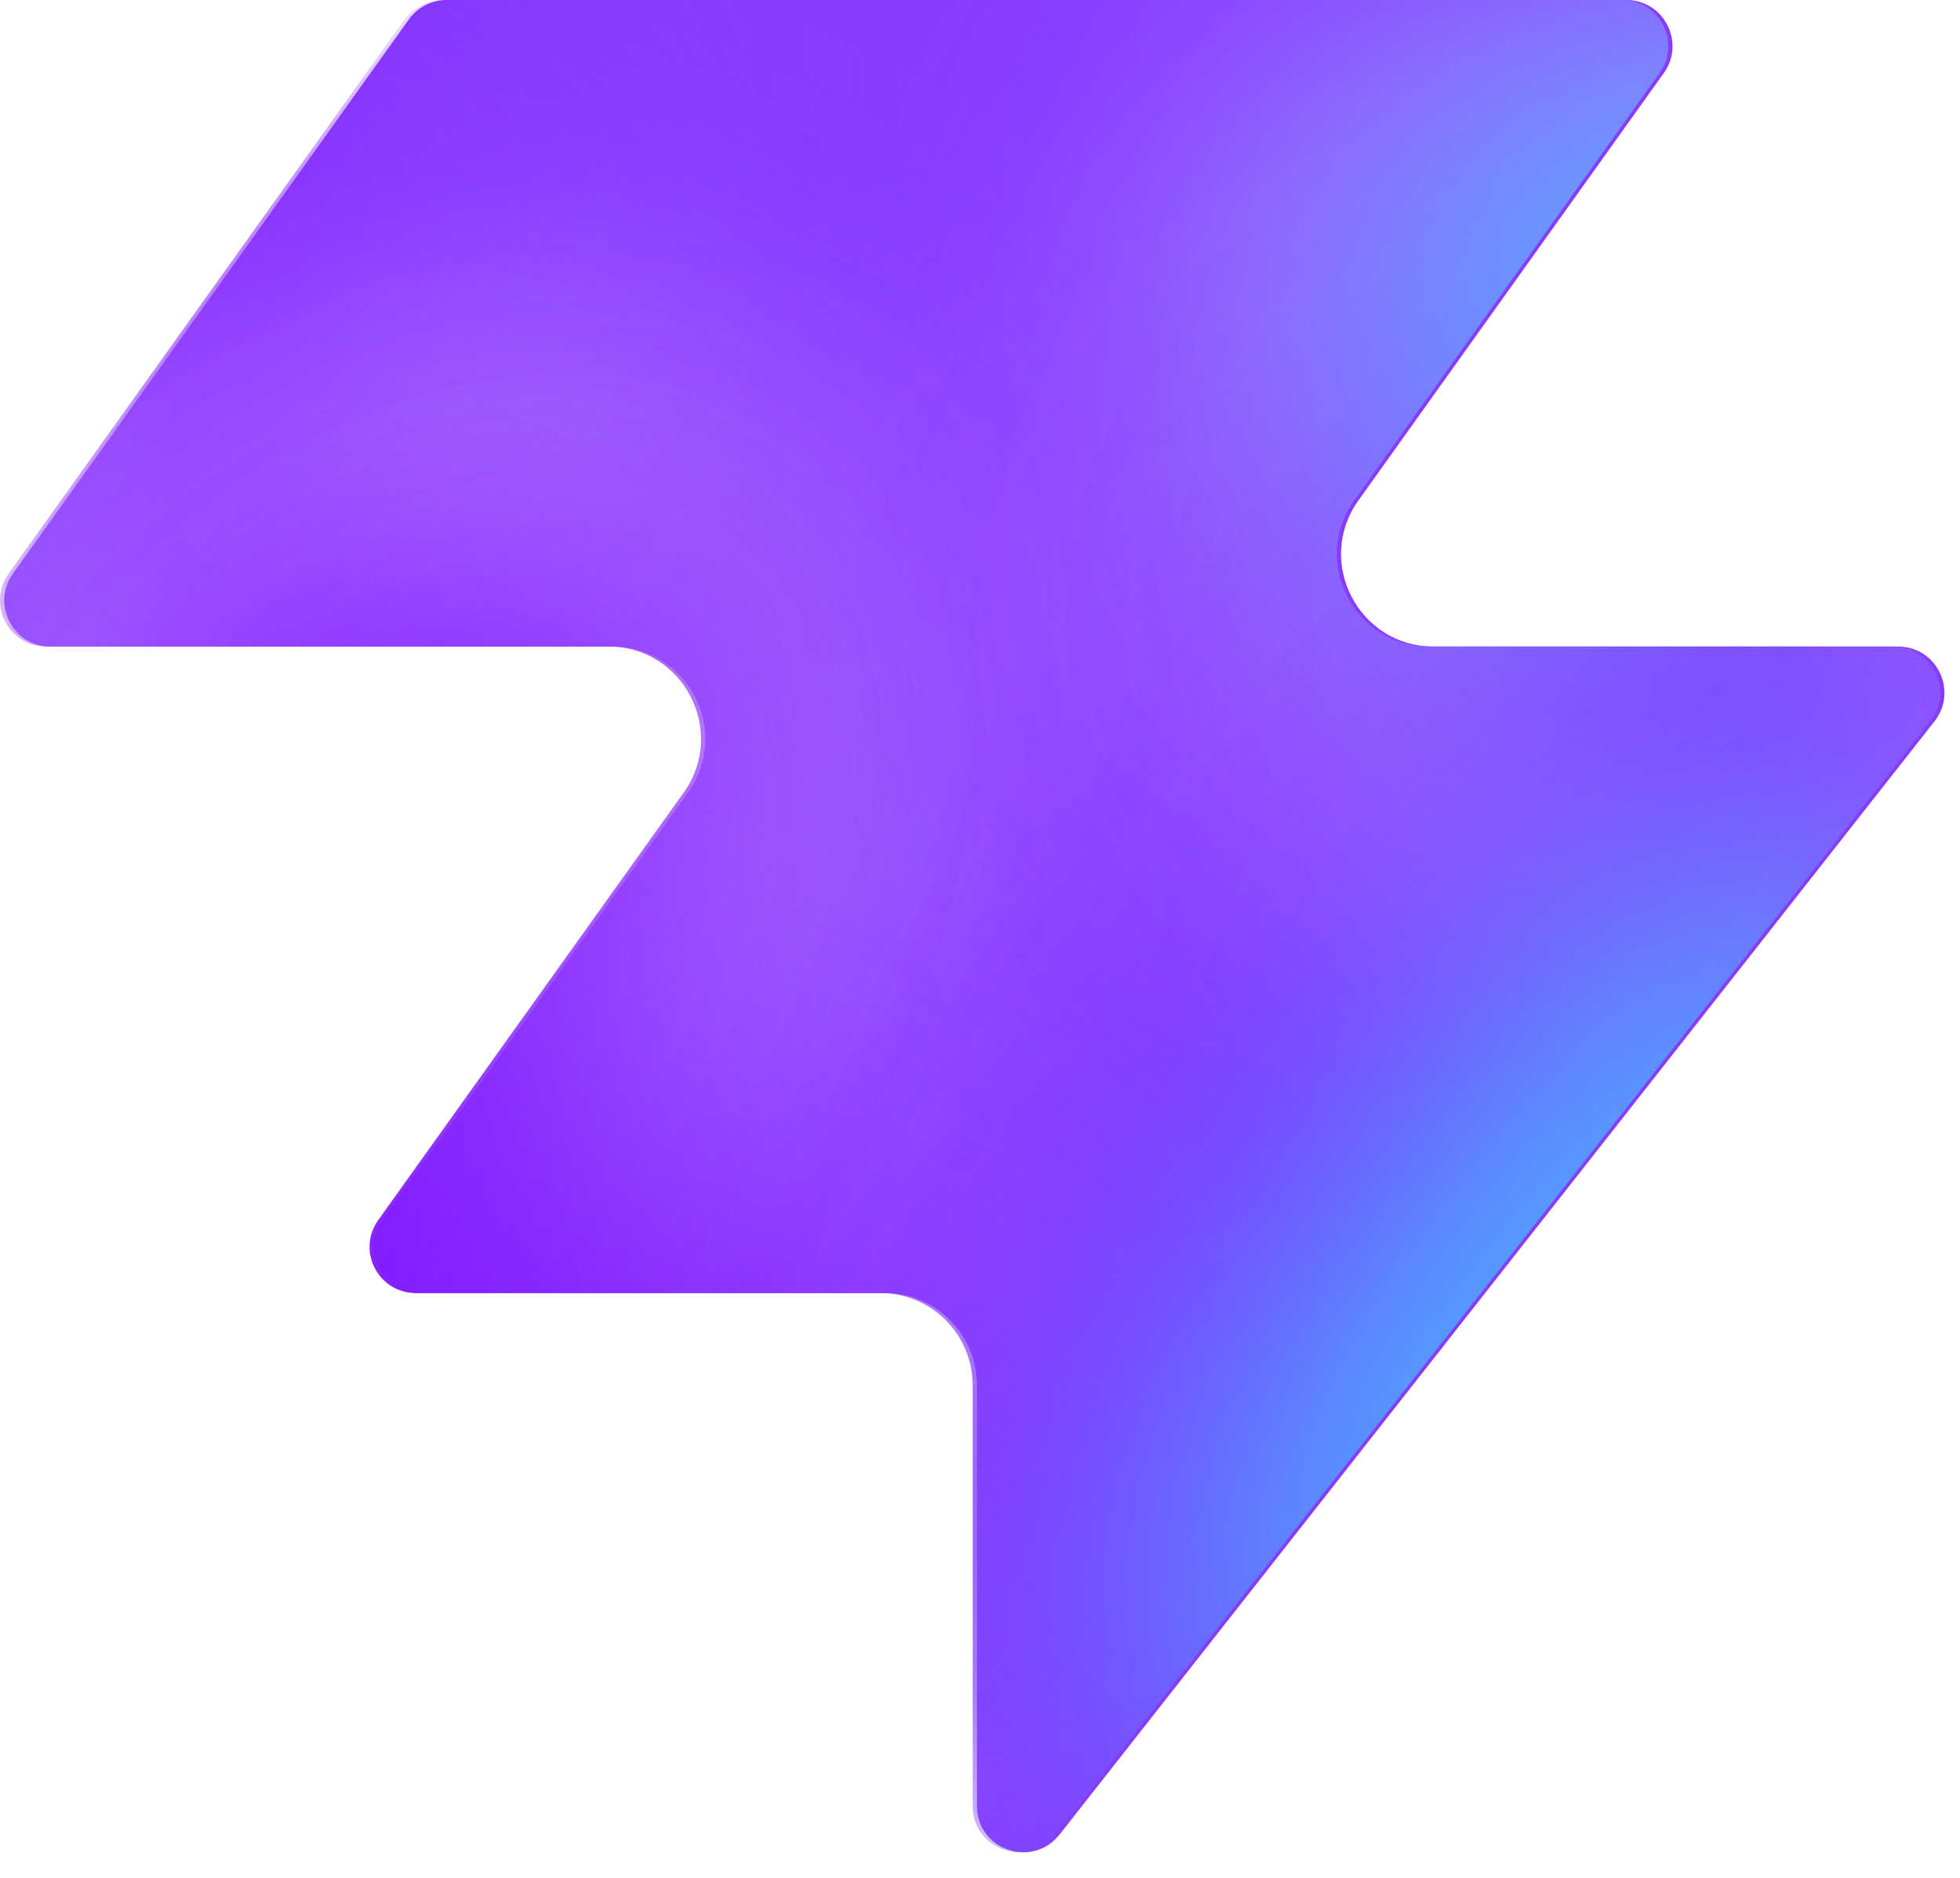
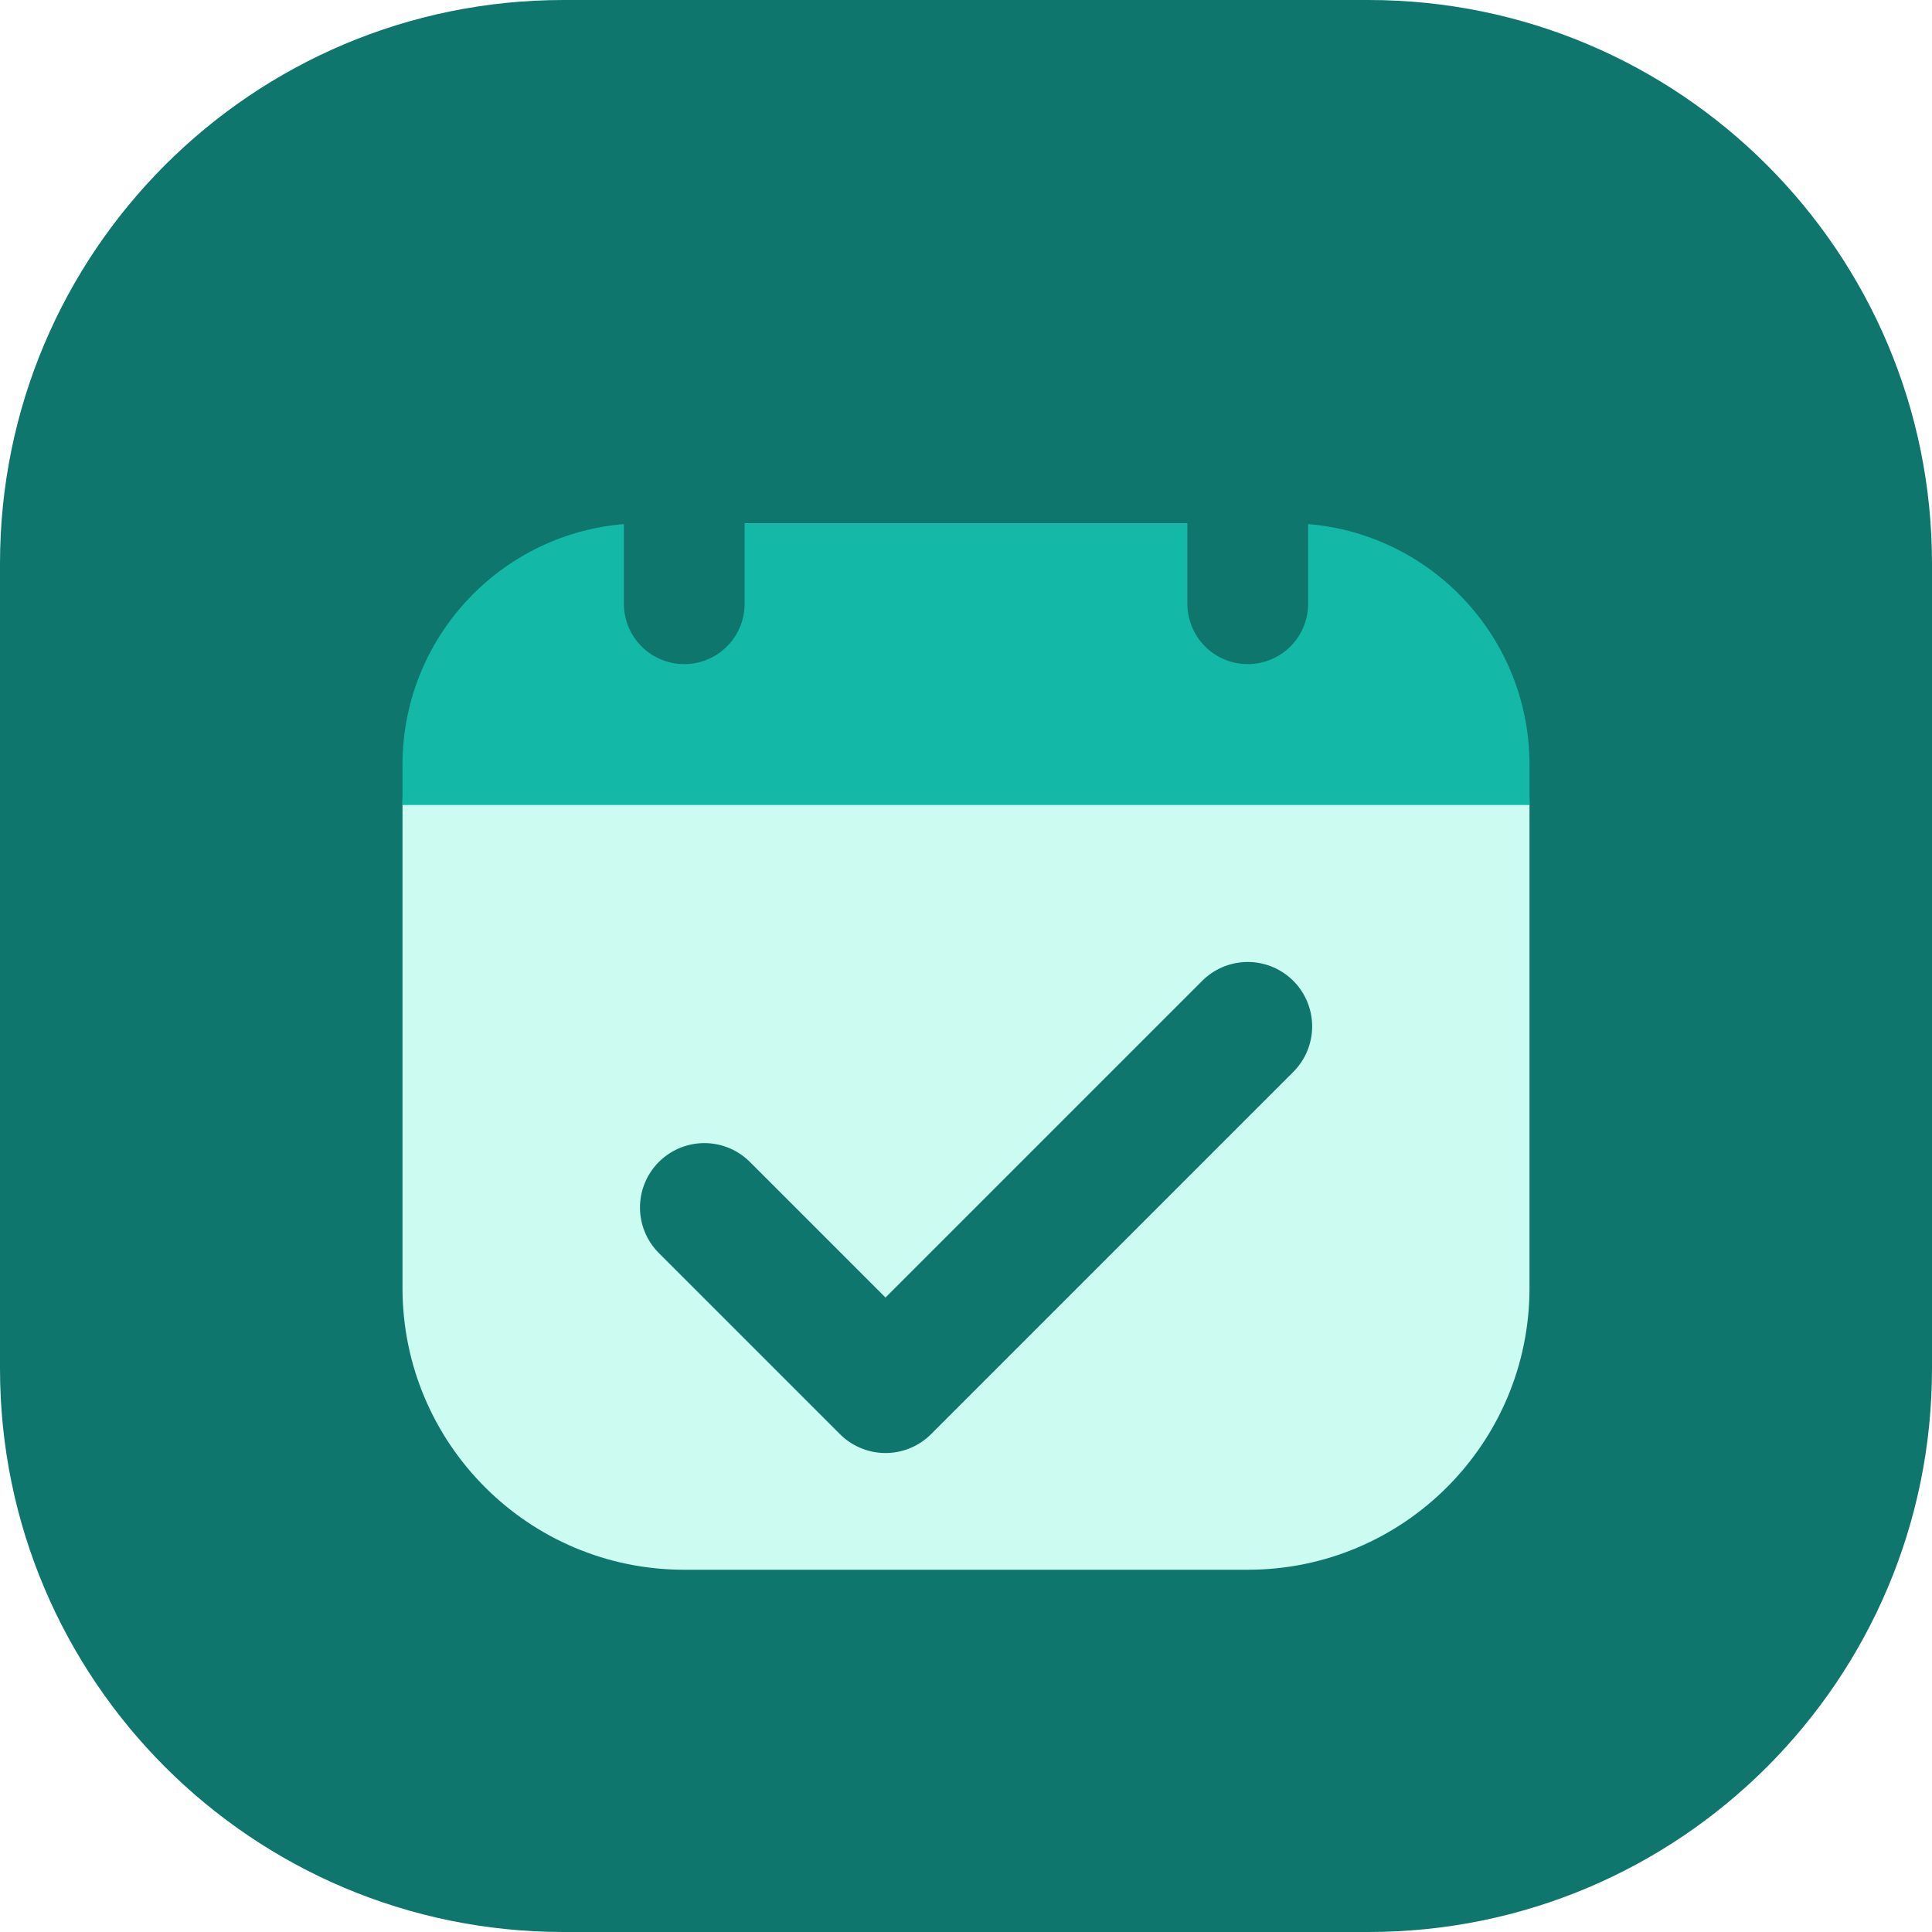
- <svg xmlns="http://www.w3.org/2000/svg" width="48" height="46" fill="none" viewBox="0 0 48 46">
-   <path fill="#863bff" d="M25.946 44.938c-.664.845-2.021.375-2.021-.698V33.937a2.26 2.26 0 0 0-2.262-2.262H10.287c-.92 0-1.456-1.04-.92-1.788l7.48-10.471c1.07-1.497 0-3.578-1.842-3.578H1.237c-.92 0-1.456-1.04-.92-1.788L10.013.474c.214-.297.556-.474.92-.474h28.894c.92 0 1.456 1.04.92 1.788l-7.48 10.471c-1.07 1.498 0 3.579 1.842 3.579h11.377c.943 0 1.473 1.088.89 1.83L25.947 44.94z" style="fill:#863bff;fill:color(display-p3 .525 .23 1);fill-opacity:1" />
-   <mask id="a" width="48" height="46" x="0" y="0" maskUnits="userSpaceOnUse" style="mask-type:alpha">
-     <path fill="#000" d="M25.842 44.938c-.664.844-2.021.375-2.021-.698V33.937a2.26 2.26 0 0 0-2.262-2.262H10.183c-.92 0-1.456-1.04-.92-1.788l7.48-10.471c1.07-1.498 0-3.579-1.842-3.579H1.133c-.92 0-1.456-1.04-.92-1.787L9.91.473c.214-.297.556-.474.92-.474h28.894c.92 0 1.456 1.04.92 1.788l-7.48 10.471c-1.07 1.498 0 3.578 1.842 3.578h11.377c.943 0 1.473 1.088.89 1.832L25.843 44.94z" style="fill:#000;fill-opacity:1" />
-   </mask>
-   <g mask="url(#a)">
-     <g filter="url(#b)">
-       <ellipse cx="5.508" cy="14.704" fill="#ede6ff" rx="5.508" ry="14.704" style="fill:#ede6ff;fill:color(display-p3 .927 .903 1);fill-opacity:1" transform="matrix(.00324 1 1 -.00324 -4.47 31.516)" />
-     </g>
-     <g filter="url(#c)">
-       <ellipse cx="10.399" cy="29.851" fill="#ede6ff" rx="10.399" ry="29.851" style="fill:#ede6ff;fill:color(display-p3 .927 .903 1);fill-opacity:1" transform="matrix(.00324 1 1 -.00324 -39.328 7.883)" />
-     </g>
-     <g filter="url(#d)">
-       <ellipse cx="5.508" cy="30.487" fill="#7e14ff" rx="5.508" ry="30.487" style="fill:#7e14ff;fill:color(display-p3 .492 .077 1);fill-opacity:1" transform="rotate(89.814 -25.913 -14.639)scale(1 -1)" />
-     </g>
-     <g filter="url(#e)">
-       <ellipse cx="5.508" cy="30.599" fill="#7e14ff" rx="5.508" ry="30.599" style="fill:#7e14ff;fill:color(display-p3 .492 .077 1);fill-opacity:1" transform="rotate(89.814 -32.644 -3.334)scale(1 -1)" />
-     </g>
-     <g filter="url(#f)">
-       <ellipse cx="5.508" cy="30.599" fill="#7e14ff" rx="5.508" ry="30.599" style="fill:#7e14ff;fill:color(display-p3 .492 .077 1);fill-opacity:1" transform="matrix(.00324 1 1 -.00324 -34.34 30.47)" />
-     </g>
-     <g filter="url(#g)">
-       <ellipse cx="14.072" cy="22.078" fill="#ede6ff" rx="14.072" ry="22.078" style="fill:#ede6ff;fill:color(display-p3 .927 .903 1);fill-opacity:1" transform="rotate(93.35 24.506 48.493)scale(-1 1)" />
-     </g>
-     <g filter="url(#h)">
-       <ellipse cx="3.47" cy="21.501" fill="#7e14ff" rx="3.47" ry="21.501" style="fill:#7e14ff;fill:color(display-p3 .492 .077 1);fill-opacity:1" transform="rotate(89.009 28.708 47.59)scale(-1 1)" />
-     </g>
-     <g filter="url(#i)">
-       <ellipse cx="3.47" cy="21.501" fill="#7e14ff" rx="3.47" ry="21.501" style="fill:#7e14ff;fill:color(display-p3 .492 .077 1);fill-opacity:1" transform="rotate(89.009 28.708 47.59)scale(-1 1)" />
-     </g>
-     <g filter="url(#j)">
-       <ellipse cx=".387" cy="8.972" fill="#7e14ff" rx="4.407" ry="29.108" style="fill:#7e14ff;fill:color(display-p3 .492 .077 1);fill-opacity:1" transform="rotate(39.51 .387 8.972)" />
-     </g>
-     <g filter="url(#k)">
-       <ellipse cx="47.523" cy="-6.092" fill="#7e14ff" rx="4.407" ry="29.108" style="fill:#7e14ff;fill:color(display-p3 .492 .077 1);fill-opacity:1" transform="rotate(37.892 47.523 -6.092)" />
-     </g>
-     <g filter="url(#l)">
-       <ellipse cx="41.412" cy="6.333" fill="#47bfff" rx="5.971" ry="9.665" style="fill:#47bfff;fill:color(display-p3 .28 .748 1);fill-opacity:1" transform="rotate(37.892 41.412 6.333)" />
-     </g>
-     <g filter="url(#m)">
-       <ellipse cx="-1.879" cy="38.332" fill="#7e14ff" rx="4.407" ry="29.108" style="fill:#7e14ff;fill:color(display-p3 .492 .077 1);fill-opacity:1" transform="rotate(37.892 -1.88 38.332)" />
-     </g>
-     <g filter="url(#n)">
-       <ellipse cx="-1.879" cy="38.332" fill="#7e14ff" rx="4.407" ry="29.108" style="fill:#7e14ff;fill:color(display-p3 .492 .077 1);fill-opacity:1" transform="rotate(37.892 -1.88 38.332)" />
-     </g>
-     <g filter="url(#o)">
-       <ellipse cx="35.651" cy="29.907" fill="#7e14ff" rx="4.407" ry="29.108" style="fill:#7e14ff;fill:color(display-p3 .492 .077 1);fill-opacity:1" transform="rotate(37.892 35.651 29.907)" />
-     </g>
-     <g filter="url(#p)">
-       <ellipse cx="38.418" cy="32.4" fill="#47bfff" rx="5.971" ry="15.297" style="fill:#47bfff;fill:color(display-p3 .28 .748 1);fill-opacity:1" transform="rotate(37.892 38.418 32.4)" />
-     </g>
-   </g>
-   <defs>
-     <filter id="b" width="60.045" height="41.654" x="-19.77" y="16.149" color-interpolation-filters="sRGB" filterUnits="userSpaceOnUse">
-       <feFlood flood-opacity="0" result="BackgroundImageFix" />
-       <feBlend in="SourceGraphic" in2="BackgroundImageFix" result="shape" />
-       <feGaussianBlur result="effect1_foregroundBlur_2002_17158" stdDeviation="7.659" />
-     </filter>
-     <filter id="c" width="90.34" height="51.437" x="-54.613" y="-7.533" color-interpolation-filters="sRGB" filterUnits="userSpaceOnUse">
-       <feFlood flood-opacity="0" result="BackgroundImageFix" />
-       <feBlend in="SourceGraphic" in2="BackgroundImageFix" result="shape" />
-       <feGaussianBlur result="effect1_foregroundBlur_2002_17158" stdDeviation="7.659" />
-     </filter>
-     <filter id="d" width="79.355" height="29.4" x="-49.64" y="2.03" color-interpolation-filters="sRGB" filterUnits="userSpaceOnUse">
-       <feFlood flood-opacity="0" result="BackgroundImageFix" />
-       <feBlend in="SourceGraphic" in2="BackgroundImageFix" result="shape" />
-       <feGaussianBlur result="effect1_foregroundBlur_2002_17158" stdDeviation="4.596" />
-     </filter>
-     <filter id="e" width="79.579" height="29.4" x="-45.045" y="20.029" color-interpolation-filters="sRGB" filterUnits="userSpaceOnUse">
-       <feFlood flood-opacity="0" result="BackgroundImageFix" />
-       <feBlend in="SourceGraphic" in2="BackgroundImageFix" result="shape" />
-       <feGaussianBlur result="effect1_foregroundBlur_2002_17158" stdDeviation="4.596" />
-     </filter>
-     <filter id="f" width="79.579" height="29.4" x="-43.513" y="21.178" color-interpolation-filters="sRGB" filterUnits="userSpaceOnUse">
-       <feFlood flood-opacity="0" result="BackgroundImageFix" />
-       <feBlend in="SourceGraphic" in2="BackgroundImageFix" result="shape" />
-       <feGaussianBlur result="effect1_foregroundBlur_2002_17158" stdDeviation="4.596" />
-     </filter>
-     <filter id="g" width="74.749" height="58.852" x="15.756" y="-17.901" color-interpolation-filters="sRGB" filterUnits="userSpaceOnUse">
-       <feFlood flood-opacity="0" result="BackgroundImageFix" />
-       <feBlend in="SourceGraphic" in2="BackgroundImageFix" result="shape" />
-       <feGaussianBlur result="effect1_foregroundBlur_2002_17158" stdDeviation="7.659" />
-     </filter>
-     <filter id="h" width="61.377" height="25.362" x="23.548" y="2.284" color-interpolation-filters="sRGB" filterUnits="userSpaceOnUse">
-       <feFlood flood-opacity="0" result="BackgroundImageFix" />
-       <feBlend in="SourceGraphic" in2="BackgroundImageFix" result="shape" />
-       <feGaussianBlur result="effect1_foregroundBlur_2002_17158" stdDeviation="4.596" />
-     </filter>
-     <filter id="i" width="61.377" height="25.362" x="23.548" y="2.284" color-interpolation-filters="sRGB" filterUnits="userSpaceOnUse">
-       <feFlood flood-opacity="0" result="BackgroundImageFix" />
-       <feBlend in="SourceGraphic" in2="BackgroundImageFix" result="shape" />
-       <feGaussianBlur result="effect1_foregroundBlur_2002_17158" stdDeviation="4.596" />
-     </filter>
-     <filter id="j" width="56.045" height="63.649" x="-27.636" y="-22.853" color-interpolation-filters="sRGB" filterUnits="userSpaceOnUse">
-       <feFlood flood-opacity="0" result="BackgroundImageFix" />
-       <feBlend in="SourceGraphic" in2="BackgroundImageFix" result="shape" />
-       <feGaussianBlur result="effect1_foregroundBlur_2002_17158" stdDeviation="4.596" />
-     </filter>
-     <filter id="k" width="54.814" height="64.646" x="20.116" y="-38.415" color-interpolation-filters="sRGB" filterUnits="userSpaceOnUse">
-       <feFlood flood-opacity="0" result="BackgroundImageFix" />
-       <feBlend in="SourceGraphic" in2="BackgroundImageFix" result="shape" />
-       <feGaussianBlur result="effect1_foregroundBlur_2002_17158" stdDeviation="4.596" />
-     </filter>
-     <filter id="l" width="33.541" height="35.313" x="24.641" y="-11.323" color-interpolation-filters="sRGB" filterUnits="userSpaceOnUse">
-       <feFlood flood-opacity="0" result="BackgroundImageFix" />
-       <feBlend in="SourceGraphic" in2="BackgroundImageFix" result="shape" />
-       <feGaussianBlur result="effect1_foregroundBlur_2002_17158" stdDeviation="4.596" />
-     </filter>
-     <filter id="m" width="54.814" height="64.646" x="-29.286" y="6.009" color-interpolation-filters="sRGB" filterUnits="userSpaceOnUse">
-       <feFlood flood-opacity="0" result="BackgroundImageFix" />
-       <feBlend in="SourceGraphic" in2="BackgroundImageFix" result="shape" />
-       <feGaussianBlur result="effect1_foregroundBlur_2002_17158" stdDeviation="4.596" />
-     </filter>
-     <filter id="n" width="54.814" height="64.646" x="-29.286" y="6.009" color-interpolation-filters="sRGB" filterUnits="userSpaceOnUse">
-       <feFlood flood-opacity="0" result="BackgroundImageFix" />
-       <feBlend in="SourceGraphic" in2="BackgroundImageFix" result="shape" />
-       <feGaussianBlur result="effect1_foregroundBlur_2002_17158" stdDeviation="4.596" />
-     </filter>
-     <filter id="o" width="54.814" height="64.646" x="8.244" y="-2.416" color-interpolation-filters="sRGB" filterUnits="userSpaceOnUse">
-       <feFlood flood-opacity="0" result="BackgroundImageFix" />
-       <feBlend in="SourceGraphic" in2="BackgroundImageFix" result="shape" />
-       <feGaussianBlur result="effect1_foregroundBlur_2002_17158" stdDeviation="4.596" />
-     </filter>
-     <filter id="p" width="39.409" height="43.623" x="18.713" y="10.588" color-interpolation-filters="sRGB" filterUnits="userSpaceOnUse">
-       <feFlood flood-opacity="0" result="BackgroundImageFix" />
-       <feBlend in="SourceGraphic" in2="BackgroundImageFix" result="shape" />
-       <feGaussianBlur result="effect1_foregroundBlur_2002_17158" stdDeviation="4.596" />
-     </filter>
-   </defs>
+ <svg xmlns="http://www.w3.org/2000/svg" viewBox="0 0 48 48" fill="none">
+   <rect width="48" height="48" rx="14" fill="#0F766E" />
+   <rect x="10" y="13" width="28" height="26" rx="7" fill="#CCFBF1" />
+   <path d="M10 20h28v-1a6 6 0 0 0-6-6H16a6 6 0 0 0-6 6v1Z" fill="#14B8A6" />
+   <path d="M17 10v5M31 10v5" stroke="#0F766E" stroke-width="3" stroke-linecap="round" />
+   <path d="m17.5 30 4.5 4.5L31 25.5" stroke="#0F766E" stroke-width="3.2" stroke-linecap="round" stroke-linejoin="round" />
</svg>
